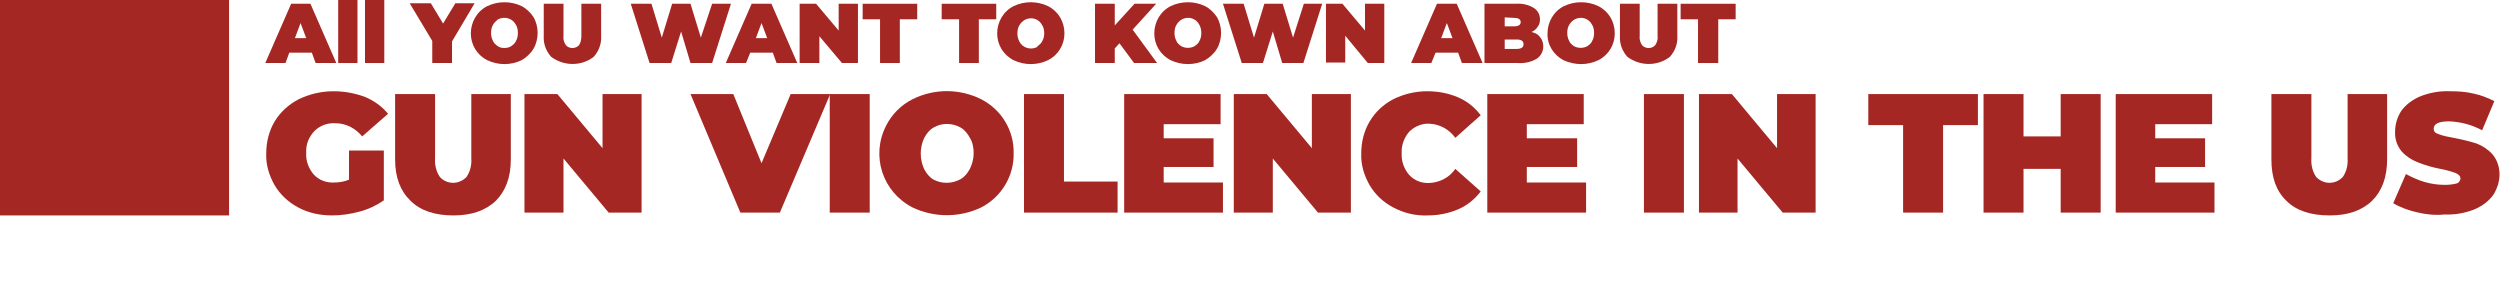
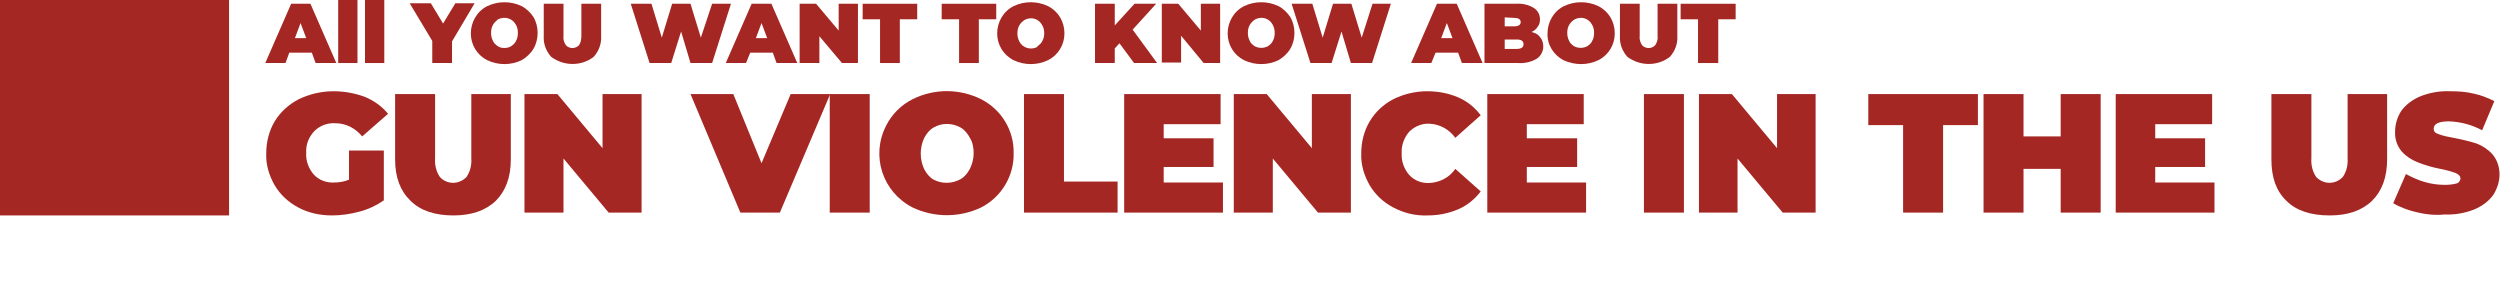
<svg xmlns="http://www.w3.org/2000/svg" version="1.1" id="图层_1" x="0px" y="0px" viewBox="0 0 531.5 62.3" style="enable-background:new 0 0 531.5 62.3;" xml:space="preserve">
  <style type="text/css">
	.st0{fill:#A52723;}
</style>
  <g id="图层_1-2">
    <path class="st0" d="M66.3,11.2h-4.8l-0.8,2.2h-4.3l5.5-12.6H66l5.5,12.6h-4.4L66.3,11.2z M65.1,8.1l-1.2-3.2l-1.2,3.2H65.1z" />
-     <path class="st0" d="M71.9,0h4.1v13.4h-4.1V0z" />
+     <path class="st0" d="M71.9,0H76v13.4h-4.1V0z" />
    <path class="st0" d="M77.6,0h4.1v13.4h-4.1V0z" />
-     <path class="st0" d="M96.1,8.8v4.6h-4.2V8.7l-4.8-8h4.5l2.6,4.3l2.6-4.3h4.1L96.1,8.8z" />
-     <path class="st0" d="M103.6,12.8c-2.2-1.1-3.5-3.3-3.5-5.7c0-2.4,1.3-4.7,3.5-5.8c2.3-1.1,5-1.1,7.3,0c1,0.5,1.9,1.4,2.5,2.3   c0.6,1,0.9,2.2,0.9,3.4c0,1.2-0.3,2.4-0.9,3.4c-0.6,1-1.5,1.8-2.5,2.4C108.6,13.9,105.9,13.9,103.6,12.8z M108.7,9.8   c0.4-0.3,0.8-0.6,1-1.1c0.3-0.5,0.4-1.1,0.4-1.7c0-0.6-0.1-1.2-0.4-1.7c-0.7-1.4-2.4-1.9-3.8-1.2c0,0-0.1,0-0.1,0.1   c-0.4,0.3-0.8,0.7-1,1.1c-0.3,0.5-0.4,1.1-0.4,1.7c0,0.6,0.1,1.1,0.4,1.7c0.2,0.5,0.6,0.8,1,1.1c0.4,0.3,0.9,0.4,1.4,0.4   C107.7,10.2,108.3,10.1,108.7,9.8L108.7,9.8z" />
-     <path class="st0" d="M117.2,12.1c-1.1-1.2-1.7-2.8-1.6-4.4V0.8h4.2v6.8c-0.1,0.7,0.1,1.4,0.5,2c0.7,0.8,2,0.8,2.7,0.1   c0,0,0.1-0.1,0.1-0.1c0.4-0.6,0.5-1.3,0.5-2V0.8h4.2v6.9c0.1,1.6-0.5,3.2-1.6,4.4C123.6,14.1,119.9,14.1,117.2,12.1L117.2,12.1z" />
-     <path class="st0" d="M155.4,0.8l-4,12.6h-4.6l-2-6.7l-2.1,6.7h-4.6l-4-12.6h4.4l2.2,7.2l2.2-7.2h3.9L149,8l2.4-7.2H155.4z" />
+     <path class="st0" d="M96.1,8.8v4.6h-4.2V8.7l-4.8-8h4.5L94.2,5l2.6-4.3h4.1L96.1,8.8z" />
+     <path class="st0" d="M103.6,12.8c-2.2-1.1-3.5-3.3-3.5-5.7s1.3-4.7,3.5-5.8c2.3-1.1,5-1.1,7.3,0c1,0.5,1.9,1.4,2.5,2.3   c0.6,1,0.9,2.2,0.9,3.4s-0.3,2.4-0.9,3.4s-1.5,1.8-2.5,2.4C108.6,13.9,105.9,13.9,103.6,12.8z M108.7,9.8c0.4-0.3,0.8-0.6,1-1.1   c0.3-0.5,0.4-1.1,0.4-1.7s-0.1-1.2-0.4-1.7c-0.7-1.4-2.4-1.9-3.8-1.2c0,0-0.1,0-0.1,0.1c-0.4,0.3-0.8,0.7-1,1.1   c-0.3,0.5-0.4,1.1-0.4,1.7s0.1,1.1,0.4,1.7c0.2,0.5,0.6,0.8,1,1.1s0.9,0.4,1.4,0.4S108.3,10.1,108.7,9.8L108.7,9.8z" />
+     <path class="st0" d="M117.2,12.1c-1.1-1.2-1.7-2.8-1.6-4.4V0.8h4.2v6.8c-0.1,0.7,0.1,1.4,0.5,2c0.7,0.8,2,0.8,2.7,0.1l0.1-0.1   c0.4-0.6,0.5-1.3,0.5-2V0.8h4.2v6.9c0.1,1.6-0.5,3.2-1.6,4.4C123.6,14.1,119.9,14.1,117.2,12.1L117.2,12.1z" />
+     <path class="st0" d="M155.4,0.8l-4,12.6h-4.6l-2-6.7l-2.1,6.7h-4.6l-4-12.6h4.4l2.2,7.2l2.2-7.2h3.9L149,8l2.4-7.2   C151.4,0.8,155.4,0.8,155.4,0.8z" />
    <path class="st0" d="M164.3,11.2h-4.8l-0.9,2.2h-4.3l5.5-12.6h4.2l5.5,12.6h-4.4L164.3,11.2z M163.1,8.1l-1.2-3.2l-1.2,3.2H163.1z" />
    <path class="st0" d="M182.4,0.8v12.6H179l-4.8-5.7v5.7H170V0.8h3.5l4.8,5.7V0.8H182.4z" />
    <path class="st0" d="M187.1,4.1h-3.7V0.8H195v3.3h-3.7v9.3h-4.2V4.1z" />
-     <path class="st0" d="M203.9,4.1h-3.7V0.8h11.6v3.3h-3.7v9.3h-4.2V4.1z" />
-     <path class="st0" d="M215.5,12.8c-2.2-1.1-3.5-3.3-3.5-5.7c0-2.4,1.3-4.7,3.5-5.8c2.3-1.1,5-1.1,7.3,0c2.2,1.1,3.5,3.3,3.5,5.8   c0,2.4-1.3,4.6-3.5,5.7C220.5,13.9,217.8,13.9,215.5,12.8L215.5,12.8z M220.6,9.8c0.4-0.3,0.8-0.6,1-1.1c0.3-0.5,0.4-1.1,0.4-1.6   c0-0.6-0.1-1.2-0.4-1.7c-0.7-1.4-2.3-1.9-3.7-1.2c-0.5,0.3-0.9,0.7-1.2,1.2c-0.3,0.5-0.4,1.1-0.4,1.7c0,0.6,0.1,1.1,0.4,1.7   c0.7,1.4,2.4,1.9,3.8,1.2C220.5,9.9,220.6,9.8,220.6,9.8L220.6,9.8z" />
+     <path class="st0" d="M203.9,4.1h-3.7V0.8h11.6v3.3h-3.7v9.3h-4.2L203.9,4.1L203.9,4.1z" />
+     <path class="st0" d="M215.5,12.8c-2.2-1.1-3.5-3.3-3.5-5.7s1.3-4.7,3.5-5.8c2.3-1.1,5-1.1,7.3,0c2.2,1.1,3.5,3.3,3.5,5.8   c0,2.4-1.3,4.6-3.5,5.7C220.5,13.9,217.8,13.9,215.5,12.8L215.5,12.8z M220.6,9.8c0.4-0.3,0.8-0.6,1-1.1c0.3-0.5,0.4-1.1,0.4-1.6   c0-0.6-0.1-1.2-0.4-1.7c-0.7-1.4-2.3-1.9-3.7-1.2c-0.5,0.3-0.9,0.7-1.2,1.2s-0.4,1.1-0.4,1.7s0.1,1.1,0.4,1.7   c0.7,1.4,2.4,1.9,3.8,1.2C220.5,9.9,220.6,9.8,220.6,9.8L220.6,9.8z" />
    <path class="st0" d="M238,9.2l-1,1.1v3.1h-4.2V0.8h4.2v4.6l4.2-4.6h4.6l-5,5.5l5.2,7.1h-4.9L238,9.2z" />
-     <path class="st0" d="M248.9,12.8c-2.2-1.1-3.5-3.3-3.5-5.7c0-2.4,1.3-4.7,3.5-5.8c2.3-1.1,5-1.1,7.3,0c1,0.5,1.9,1.4,2.5,2.3   c0.6,1,0.9,2.2,0.9,3.4c0,1.2-0.3,2.4-0.9,3.4c-0.6,1-1.5,1.8-2.5,2.4C253.9,13.9,251.2,13.9,248.9,12.8z M254,9.8   c0.4-0.3,0.8-0.6,1-1.1c0.3-0.5,0.4-1.1,0.4-1.7c0-0.6-0.1-1.1-0.4-1.7c-0.7-1.4-2.3-1.9-3.7-1.2c-0.5,0.3-0.9,0.7-1.2,1.2   c-0.3,0.5-0.4,1.1-0.4,1.7c0,0.6,0.1,1.1,0.4,1.7c0.2,0.5,0.6,0.8,1,1.1C252,10.3,253.1,10.3,254,9.8L254,9.8z" />
-     <path class="st0" d="M281.1,0.8l-4,12.6h-4.5l-2-6.7l-2.1,6.7h-4.5l-4-12.6h4.4l2.2,7.2l2.2-7.2h3.9l2.2,7.2l2.3-7.2H281.1z" />
-     <path class="st0" d="M294.3,0.8v12.6h-3.5L286,7.6v5.7h-4.1V0.8h3.5l4.8,5.7V0.8H294.3z" />
+     <path class="st0" d="M264.5,12.8c-2.2-1.1-3.5-3.3-3.5-5.7s1.3-4.7,3.5-5.8c2.3-1.1,5-1.1,7.3,0c1,0.5,1.9,1.4,2.5,2.3   c0.6,1,0.9,2.2,0.9,3.4s-0.3,2.4-0.9,3.4s-1.5,1.8-2.5,2.4C269.5,13.9,266.8,13.9,264.5,12.8z M269.6,9.8c0.4-0.3,0.8-0.6,1-1.1   c0.3-0.5,0.4-1.1,0.4-1.7s-0.1-1.1-0.4-1.7c-0.7-1.4-2.3-1.9-3.7-1.2c-0.5,0.3-0.9,0.7-1.2,1.2c-0.3,0.5-0.4,1.1-0.4,1.7   s0.1,1.1,0.4,1.7c0.2,0.5,0.6,0.8,1,1.1C267.6,10.3,268.7,10.3,269.6,9.8L269.6,9.8z" />
+     <path class="st0" d="M295.7,0.8l-4,12.6h-4.5l-2-6.7l-2.1,6.7h-4.5l-4-12.6h4.4l2.2,7.2l2.2-7.2h3.9l2.2,7.2l2.3-7.2   C291.8,0.8,295.7,0.8,295.7,0.8z" />
+     <path class="st0" d="M259.4,0.8v12.6h-3.5l-4.8-5.8v5.7H247V0.8h3.5l4.8,5.7V0.8H259.4z" />
    <path class="st0" d="M310,11.2h-4.8l-0.9,2.2H300l5.5-12.6h4.2l5.5,12.6h-4.4L310,11.2z M308.8,8.1l-1.2-3.2l-1.2,3.2H308.8z" />
    <path class="st0" d="M327.5,8c0.4,0.5,0.6,1.2,0.6,1.9c0,1-0.5,2-1.4,2.6c-1.2,0.7-2.6,1-4,0.9h-7.1V0.8h6.7   c1.3-0.1,2.7,0.2,3.8,0.9c0.8,0.5,1.3,1.4,1.3,2.4c0,0.6-0.1,1.1-0.5,1.6c-0.3,0.5-0.8,0.9-1.3,1.1C326.5,7,327.1,7.4,327.5,8z    M319.9,3.7v1.9h2c0.9,0,1.4-0.3,1.4-0.9s-0.5-0.9-1.4-0.9L319.9,3.7z M323.9,9.4c0-0.7-0.5-1-1.4-1h-2.6v2h2.5   C323.4,10.4,323.9,10.1,323.9,9.4L323.9,9.4z" />
-     <path class="st0" d="M332.4,12.8c-2.1-1.1-3.5-3.3-3.4-5.7c0-2.4,1.3-4.7,3.5-5.8c2.3-1.1,5-1.1,7.3,0c2.2,1.1,3.5,3.3,3.5,5.8   c0,2.4-1.3,4.6-3.5,5.7C337.5,13.9,334.8,13.9,332.4,12.8L332.4,12.8z M337.5,9.8c0.4-0.3,0.8-0.6,1-1.1c0.3-0.5,0.4-1.1,0.4-1.7   c0-0.6-0.1-1.2-0.4-1.7c-0.7-1.4-2.3-1.9-3.7-1.2c-0.5,0.3-0.9,0.7-1.2,1.2c-0.3,0.5-0.4,1.1-0.4,1.7c0,0.6,0.1,1.1,0.4,1.7   c0.2,0.5,0.6,0.8,1,1.1C335.5,10.3,336.6,10.3,337.5,9.8L337.5,9.8z" />
-     <path class="st0" d="M346,12.1c-1.1-1.2-1.7-2.8-1.6-4.4V0.8h4.2v6.8c-0.1,0.7,0.1,1.4,0.5,2c0.7,0.8,2,0.8,2.7,0.1   c0,0,0.1-0.1,0.1-0.1c0.4-0.6,0.6-1.3,0.5-2V0.8h4.2v6.9c0.1,1.6-0.5,3.2-1.6,4.4C352.4,14.1,348.7,14.1,346,12.1L346,12.1z" />
+     <path class="st0" d="M332.4,12.8c-2.1-1.1-3.5-3.3-3.4-5.7c0-2.4,1.3-4.7,3.5-5.8c2.3-1.1,5-1.1,7.3,0c2.2,1.1,3.5,3.3,3.5,5.8   c0,2.4-1.3,4.6-3.5,5.7C337.5,13.9,334.8,13.9,332.4,12.8L332.4,12.8z M337.5,9.8c0.4-0.3,0.8-0.6,1-1.1c0.3-0.5,0.4-1.1,0.4-1.7   s-0.1-1.2-0.4-1.7c-0.7-1.4-2.3-1.9-3.7-1.2c-0.5,0.3-0.9,0.7-1.2,1.2c-0.3,0.5-0.4,1.1-0.4,1.7s0.1,1.1,0.4,1.7   c0.2,0.5,0.6,0.8,1,1.1C335.5,10.3,336.6,10.3,337.5,9.8L337.5,9.8z" />
+     <path class="st0" d="M346,12.1c-1.1-1.2-1.7-2.8-1.6-4.4V0.8h4.2v6.8c-0.1,0.7,0.1,1.4,0.5,2c0.7,0.8,2,0.8,2.7,0.1l0.1-0.1   c0.4-0.6,0.6-1.3,0.5-2V0.8h4.2v6.9c0.1,1.6-0.5,3.2-1.6,4.4C352.4,14.1,348.7,14.1,346,12.1L346,12.1z" />
    <path class="st0" d="M361,4.1h-3.7V0.8H369v3.3h-3.7v9.3H361V4.1z" />
-     <path class="st0" d="M74.2,32h7.4v10.6c-1.6,1.1-3.3,1.9-5.2,2.4c-1.9,0.5-3.8,0.8-5.8,0.8c-2.5,0-5-0.5-7.2-1.7   c-2.1-1.1-3.8-2.7-5-4.7c-1.2-2.1-1.9-4.4-1.8-6.8c0-2.4,0.6-4.8,1.8-6.8c1.2-2,3-3.6,5.1-4.7c2.3-1.1,4.8-1.7,7.4-1.7   c2.3,0,4.5,0.4,6.7,1.2c1.9,0.8,3.6,2,4.9,3.6l-5.5,4.8c-1.4-1.7-3.4-2.8-5.7-2.8c-1.7-0.1-3.3,0.5-4.5,1.7   c-1.2,1.3-1.8,2.9-1.7,4.6c-0.1,1.7,0.5,3.3,1.6,4.6c1.1,1.2,2.7,1.8,4.4,1.7c1.1,0,2.1-0.2,3.1-0.6L74.2,32z" />
+     <path class="st0" d="M74.2,32h7.4v10.6c-1.6,1.1-3.3,1.9-5.2,2.4c-1.9,0.5-3.8,0.8-5.8,0.8c-2.5,0-5-0.5-7.2-1.7   c-2.1-1.1-3.8-2.7-5-4.7c-1.2-2.1-1.9-4.4-1.8-6.8c0-2.4,0.6-4.8,1.8-6.8s3-3.6,5.1-4.7c2.3-1.1,4.8-1.7,7.4-1.7   c2.3,0,4.5,0.4,6.7,1.2c1.9,0.8,3.6,2,4.9,3.6L77,29c-1.4-1.7-3.4-2.8-5.7-2.8c-1.7-0.1-3.3,0.5-4.5,1.7c-1.2,1.3-1.8,2.9-1.7,4.6   c-0.1,1.7,0.5,3.3,1.6,4.6c1.1,1.2,2.7,1.8,4.4,1.7c1.1,0,2.1-0.2,3.1-0.6V32z" />
    <path class="st0" d="M87.3,42.7c-2.2-2.1-3.3-5-3.3-8.8V20h8.5v13.6c-0.1,1.4,0.2,2.8,1,4c1.4,1.6,3.9,1.7,5.5,0.2   c0.1-0.1,0.2-0.2,0.2-0.2c0.8-1.2,1.1-2.6,1-4V20h8.4v13.9c0,3.8-1.1,6.7-3.2,8.8c-2.2,2.1-5.2,3.1-9,3.1   C92.5,45.8,89.4,44.8,87.3,42.7z" />
    <path class="st0" d="M136.4,20v25.2h-7l-9.6-11.5v11.5h-8.3V20h7l9.6,11.5V20H136.4z" />
    <path class="st0" d="M176.5,20l-10.7,25.2h-8.4L146.8,20h9.1l6,14.7l6.2-14.7H176.5z" />
    <path class="st0" d="M176.4,20h8.5v25.2h-8.5V20z" />
    <path class="st0" d="M194,44.1c-6.4-3.3-8.9-11-5.6-17.4c1.2-2.4,3.2-4.4,5.6-5.6c4.6-2.3,10-2.3,14.6,0c4.3,2.2,7,6.6,6.9,11.5   c0.1,4.8-2.6,9.3-6.9,11.5C204,46.3,198.6,46.3,194,44.1L194,44.1z M204.2,38.1c0.9-0.5,1.5-1.3,2-2.2c0.5-1,0.8-2.2,0.8-3.3   c0-1.2-0.2-2.3-0.8-3.3c-0.5-0.9-1.1-1.7-2-2.2c-1.8-1-4-1-5.7,0c-0.9,0.5-1.5,1.3-2,2.2c-1,2.1-1,4.6,0,6.7c0.5,0.9,1.1,1.7,2,2.2   C200.2,39.1,202.4,39.1,204.2,38.1z" />
    <path class="st0" d="M217.7,20h8.5v18.6h11.4v6.6h-19.9V20z" />
-     <path class="st0" d="M260,38.8v6.4h-21V20h20.5v6.4h-12.1v3H258v6.1h-10.6v3.3L260,38.8z" />
+     <path class="st0" d="M260,38.8v6.4h-21V20h20.5v6.4h-12.1v3H258v6.1h-10.6v3.3H260z" />
    <path class="st0" d="M287.2,20v25.2h-7l-9.6-11.5v11.5h-8.3V20h7l9.6,11.5V20H287.2z" />
    <path class="st0" d="M296.2,44.1c-2.1-1.1-3.8-2.7-5-4.7c-1.2-2.1-1.9-4.4-1.8-6.8c0-2.4,0.6-4.8,1.8-6.8c1.2-2,2.9-3.6,5-4.7   c2.2-1.1,4.7-1.7,7.2-1.7c2.3,0,4.5,0.4,6.6,1.3c1.9,0.8,3.5,2.1,4.8,3.8l-5.4,4.8c-1.3-1.8-3.3-2.9-5.5-3   c-1.6-0.1-3.2,0.6-4.3,1.7c-1.1,1.3-1.7,2.9-1.6,4.6c-0.1,1.7,0.5,3.3,1.6,4.6c1.1,1.2,2.7,1.8,4.3,1.7c2.2-0.1,4.3-1.2,5.5-3   l5.4,4.8c-1.2,1.6-2.9,3-4.8,3.8c-2.1,0.9-4.3,1.3-6.5,1.3C300.9,45.9,298.5,45.3,296.2,44.1z" />
-     <path class="st0" d="M337.2,38.8v6.4h-21V20h20.5v6.4h-12.1v3h10.7v6.1h-10.7v3.3L337.2,38.8z" />
+     <path class="st0" d="M337.2,38.8v6.4h-21V20h20.5v6.4h-12.1v3h10.7v6.1h-10.7v3.3H337.2z" />
    <path class="st0" d="M349.5,20h8.5v25.2h-8.5V20z" />
    <path class="st0" d="M386,20v25.2h-7l-9.6-11.5v11.5h-8.2V20h7l9.6,11.5V20H386z" />
    <path class="st0" d="M404.6,26.6h-7.4V20h23.3v6.6h-7.4v18.6h-8.5V26.6z" />
    <path class="st0" d="M446.6,20v25.2h-8.5v-9.3h-7.9v9.3h-8.5V20h8.5v9h7.9v-9H446.6z" />
-     <path class="st0" d="M470.8,38.8v6.4h-21V20h20.5v6.4h-12.1v3h10.6v6.1h-10.6v3.3L470.8,38.8z" />
+     <path class="st0" d="M470.8,38.8v6.4h-21V20h20.5v6.4h-12.1v3h10.6v6.1h-10.6v3.3H470.8z" />
    <path class="st0" d="M486.1,42.7c-2.2-2.1-3.2-5-3.2-8.8V20h8.5v13.6c-0.1,1.4,0.2,2.8,1,4c1.5,1.6,3.9,1.7,5.5,0.2   c0.1-0.1,0.2-0.2,0.2-0.2c0.8-1.2,1.1-2.6,1-4V20h8.4v13.9c0,3.8-1.1,6.7-3.2,8.8c-2.2,2.1-5.2,3.1-9,3.1   C491.3,45.8,488.2,44.8,486.1,42.7z" />
    <path class="st0" d="M513.7,45.1c-1.7-0.4-3.4-1-4.9-1.9l2.7-6.2c1.3,0.7,2.6,1.3,4,1.7c1.4,0.4,2.8,0.6,4.3,0.6   c0.9,0,1.7-0.1,2.5-0.3c0.4-0.1,0.7-0.5,0.8-1c0-0.5-0.3-0.9-1-1.2c-1.1-0.4-2.2-0.7-3.3-0.9c-1.6-0.3-3.3-0.8-4.8-1.4   c-1.3-0.5-2.5-1.3-3.4-2.3c-1-1.2-1.5-2.7-1.4-4.3c0-1.5,0.5-3.1,1.3-4.3c1-1.4,2.4-2.4,4-3.1c2-0.8,4.2-1.2,6.4-1.1   c1.7,0,3.4,0.1,5,0.5c1.5,0.3,3,0.9,4.4,1.6l-2.6,6.2c-2.2-1.2-4.6-1.8-7-1.9c-2.2,0-3.3,0.5-3.3,1.6c0,0.5,0.3,0.9,1,1.1   c1,0.4,2.1,0.6,3.2,0.8c1.6,0.3,3.3,0.7,4.9,1.2c1.3,0.5,2.5,1.3,3.4,2.3c1,1.2,1.5,2.7,1.5,4.3c0,1.5-0.5,3-1.3,4.3   c-1,1.4-2.4,2.4-4,3.1c-2,0.8-4.2,1.2-6.4,1.1C517.7,45.8,515.7,45.6,513.7,45.1z" />
    <rect class="st0" width="48.7" height="45.8" />
  </g>
</svg>
